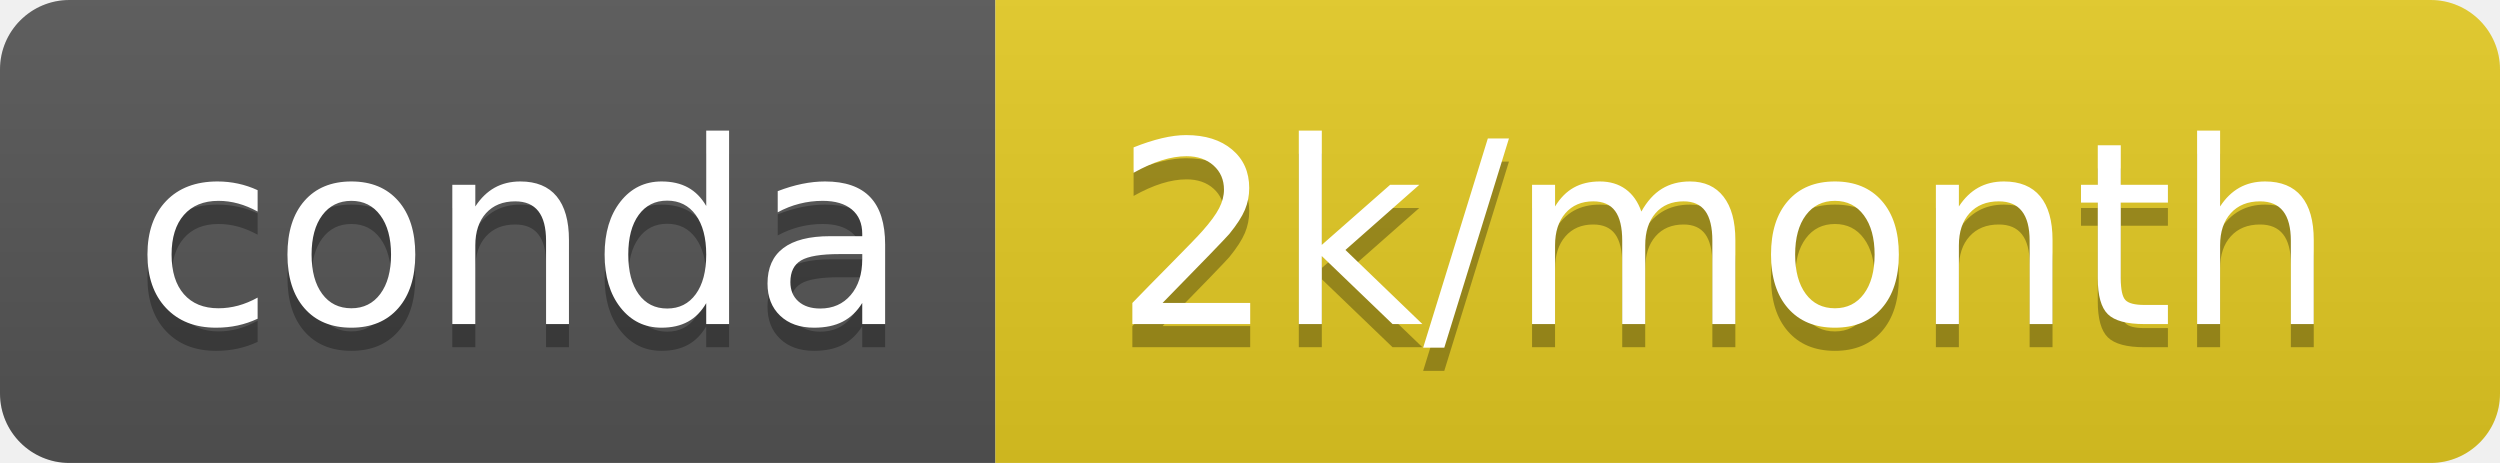
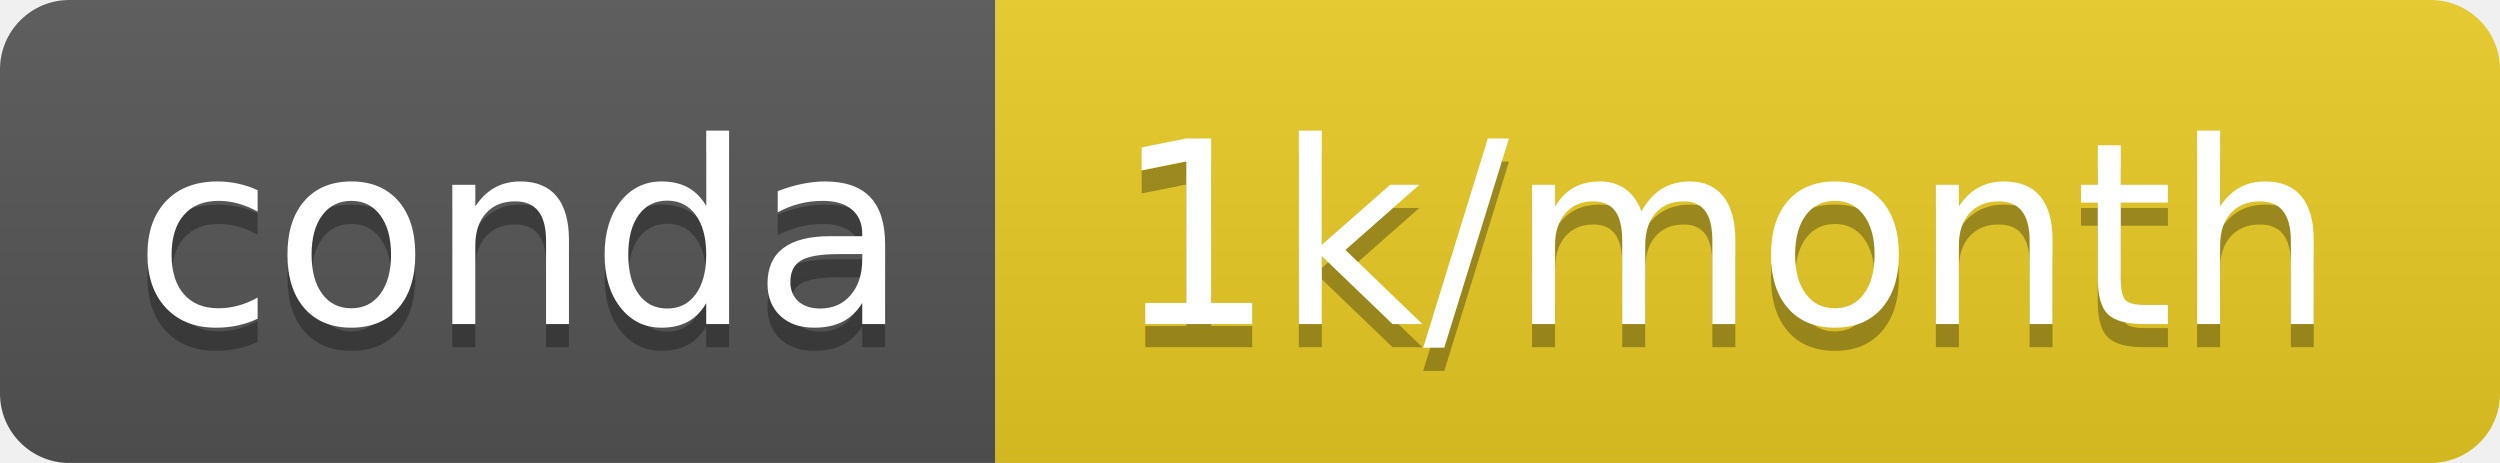
<svg xmlns="http://www.w3.org/2000/svg" width="108" height="20">
  <linearGradient id="b" x2="0" y2="100%">
    <stop offset="0" stop-color="#bbb" stop-opacity=".1" />
    <stop offset="1" stop-opacity=".1" />
  </linearGradient>
  <clipPath id="a">
    <rect width="108" height="20" rx="3" fill="#fff" />
  </clipPath>
  <g clip-path="url(#a)">
    <path fill="#555" d="M0 0h43v20H0z" />
-     <path fill="#e4cb23" d="M43 0h65v20H43z" />
+     <path fill="#eacc24" d="M43 0h65v20H43z" />
    <path fill="url(#b)" d="M0 0h108v20H0z" />
  </g>
  <g fill="#fff" text-anchor="middle" font-family="DejaVu Sans,Verdana,Geneva,sans-serif" font-size="110">
    <text x="225" y="150" fill="#010101" fill-opacity=".3" transform="scale(.1)" textLength="330">conda</text>
    <text x="225" y="140" transform="scale(.1)" textLength="330">conda</text>
-     <text x="745" y="150" fill="#010101" fill-opacity=".3" transform="scale(.1)" textLength="550">2k/month</text>
-     <text x="745" y="140" transform="scale(.1)" textLength="550">2k/month</text>
+     <text x="745" y="150" fill="#010101" fill-opacity=".3" transform="scale(.1)" textLength="550">1k/month</text>
+     <text x="745" y="140" transform="scale(.1)" textLength="550">1k/month</text>
  </g>
</svg>
